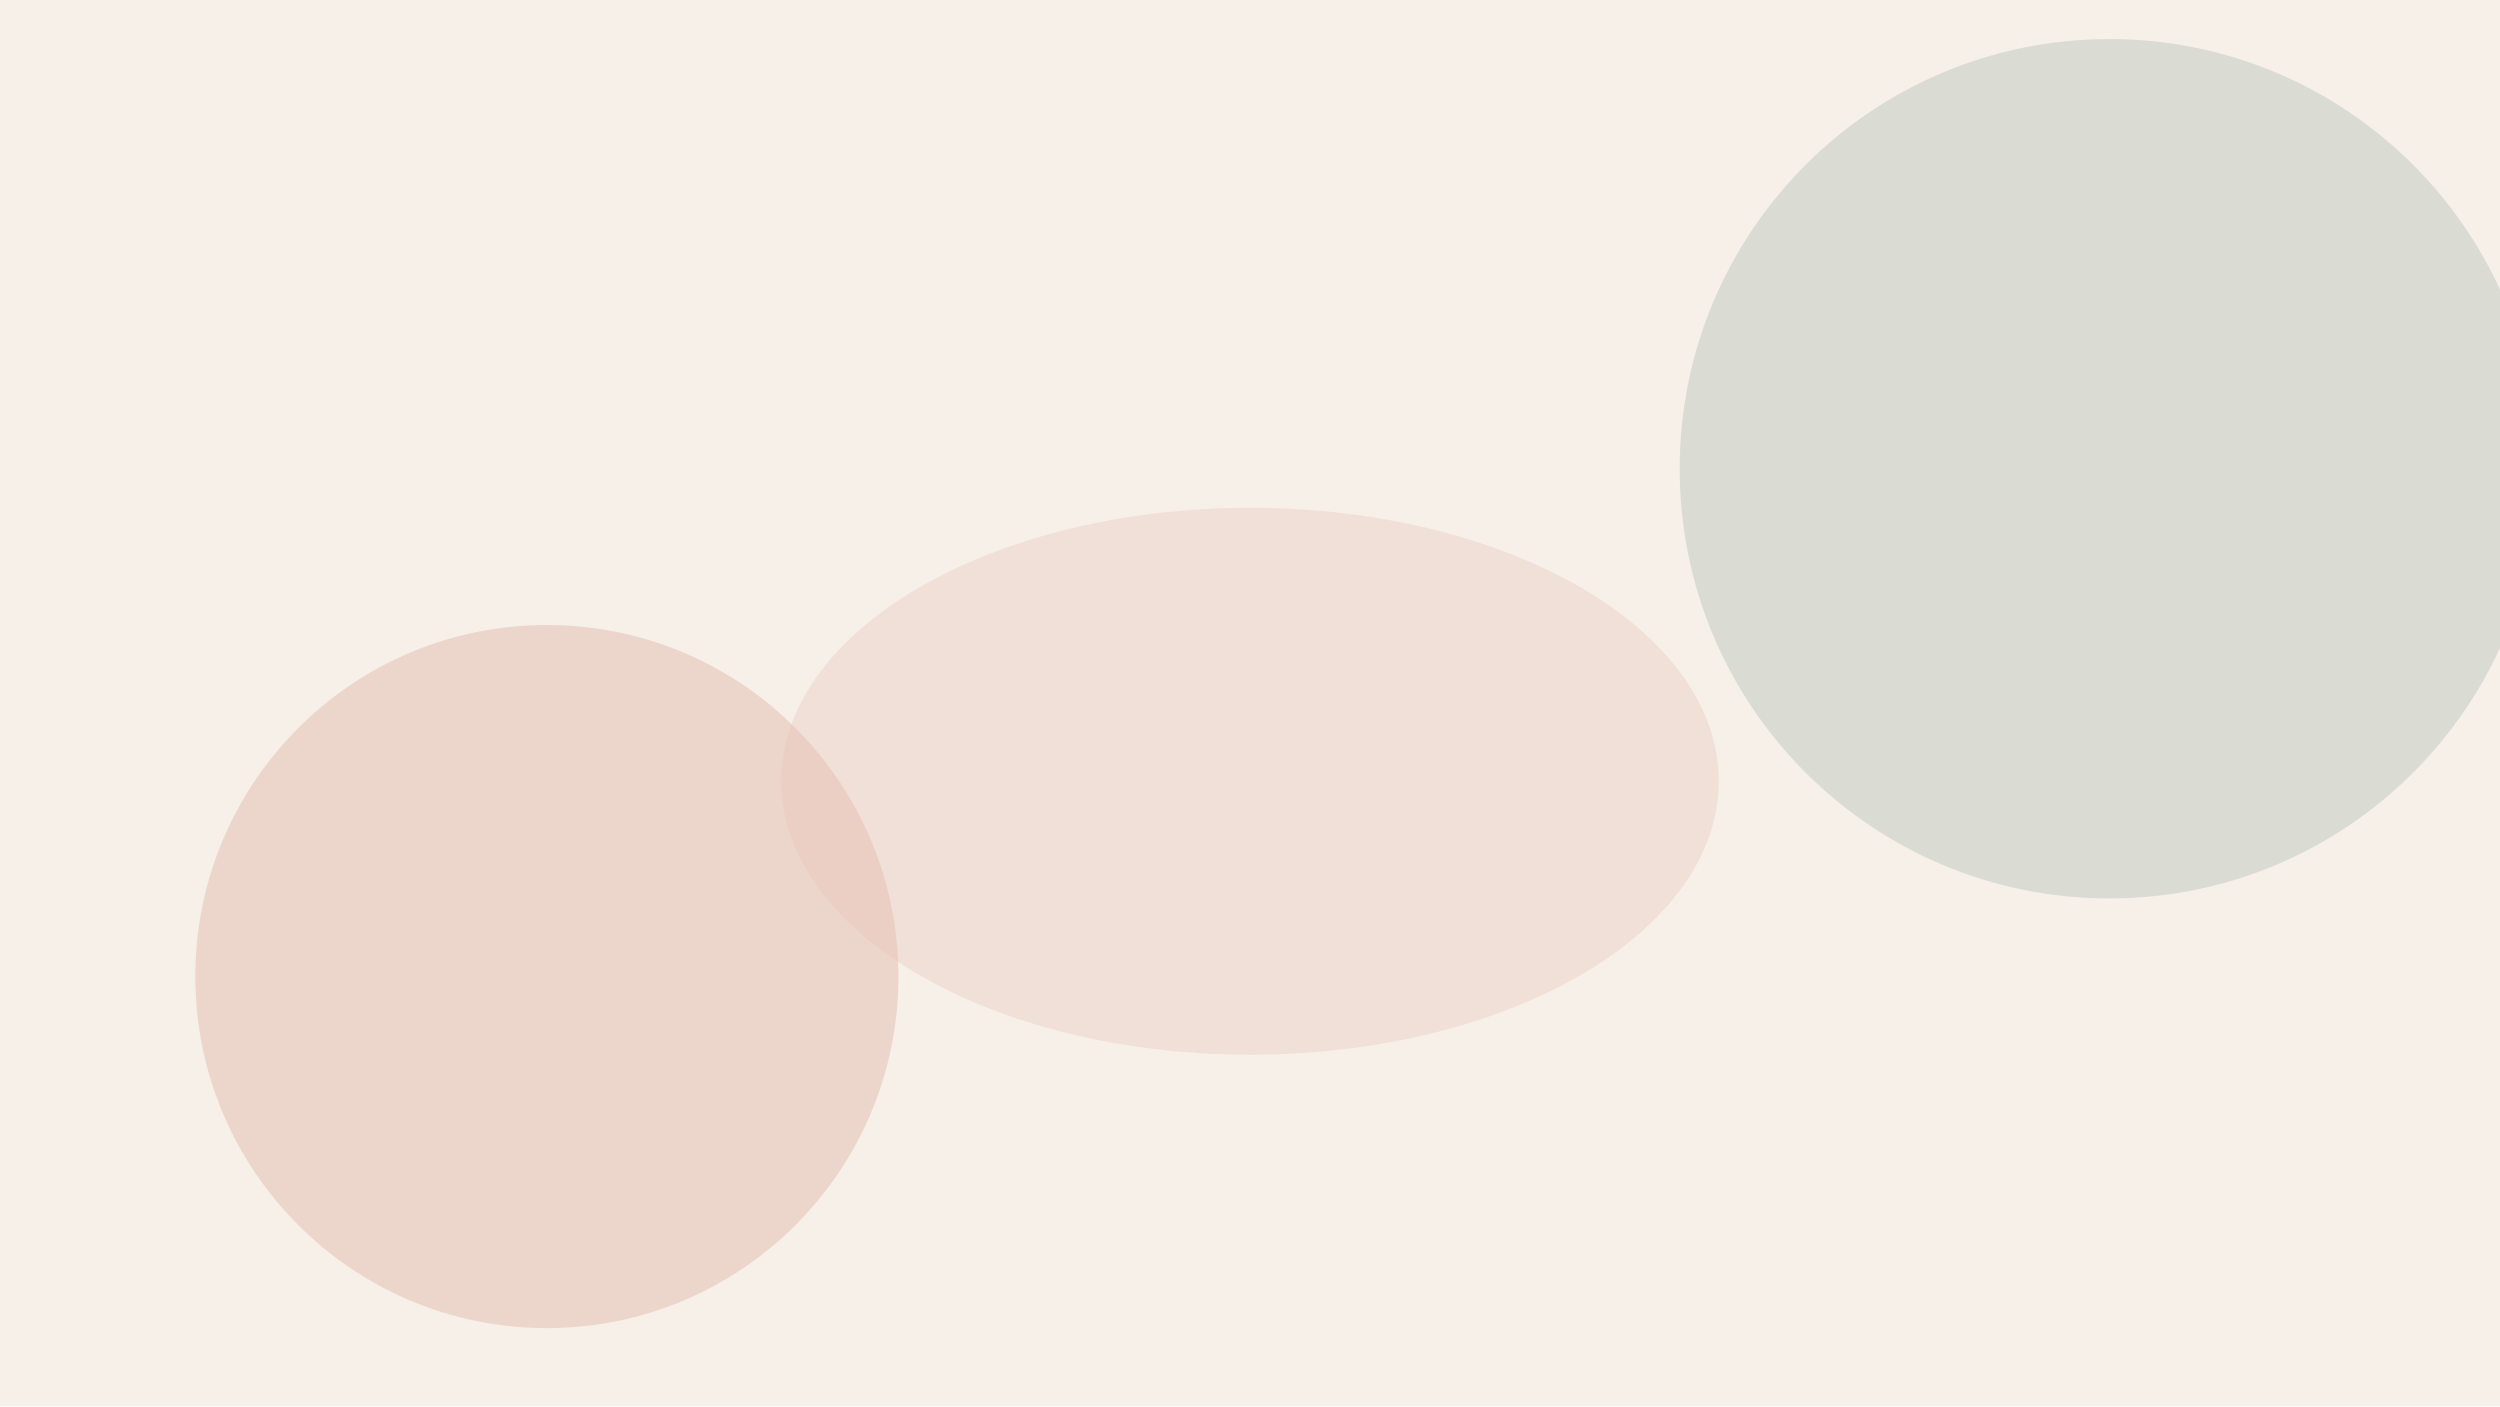
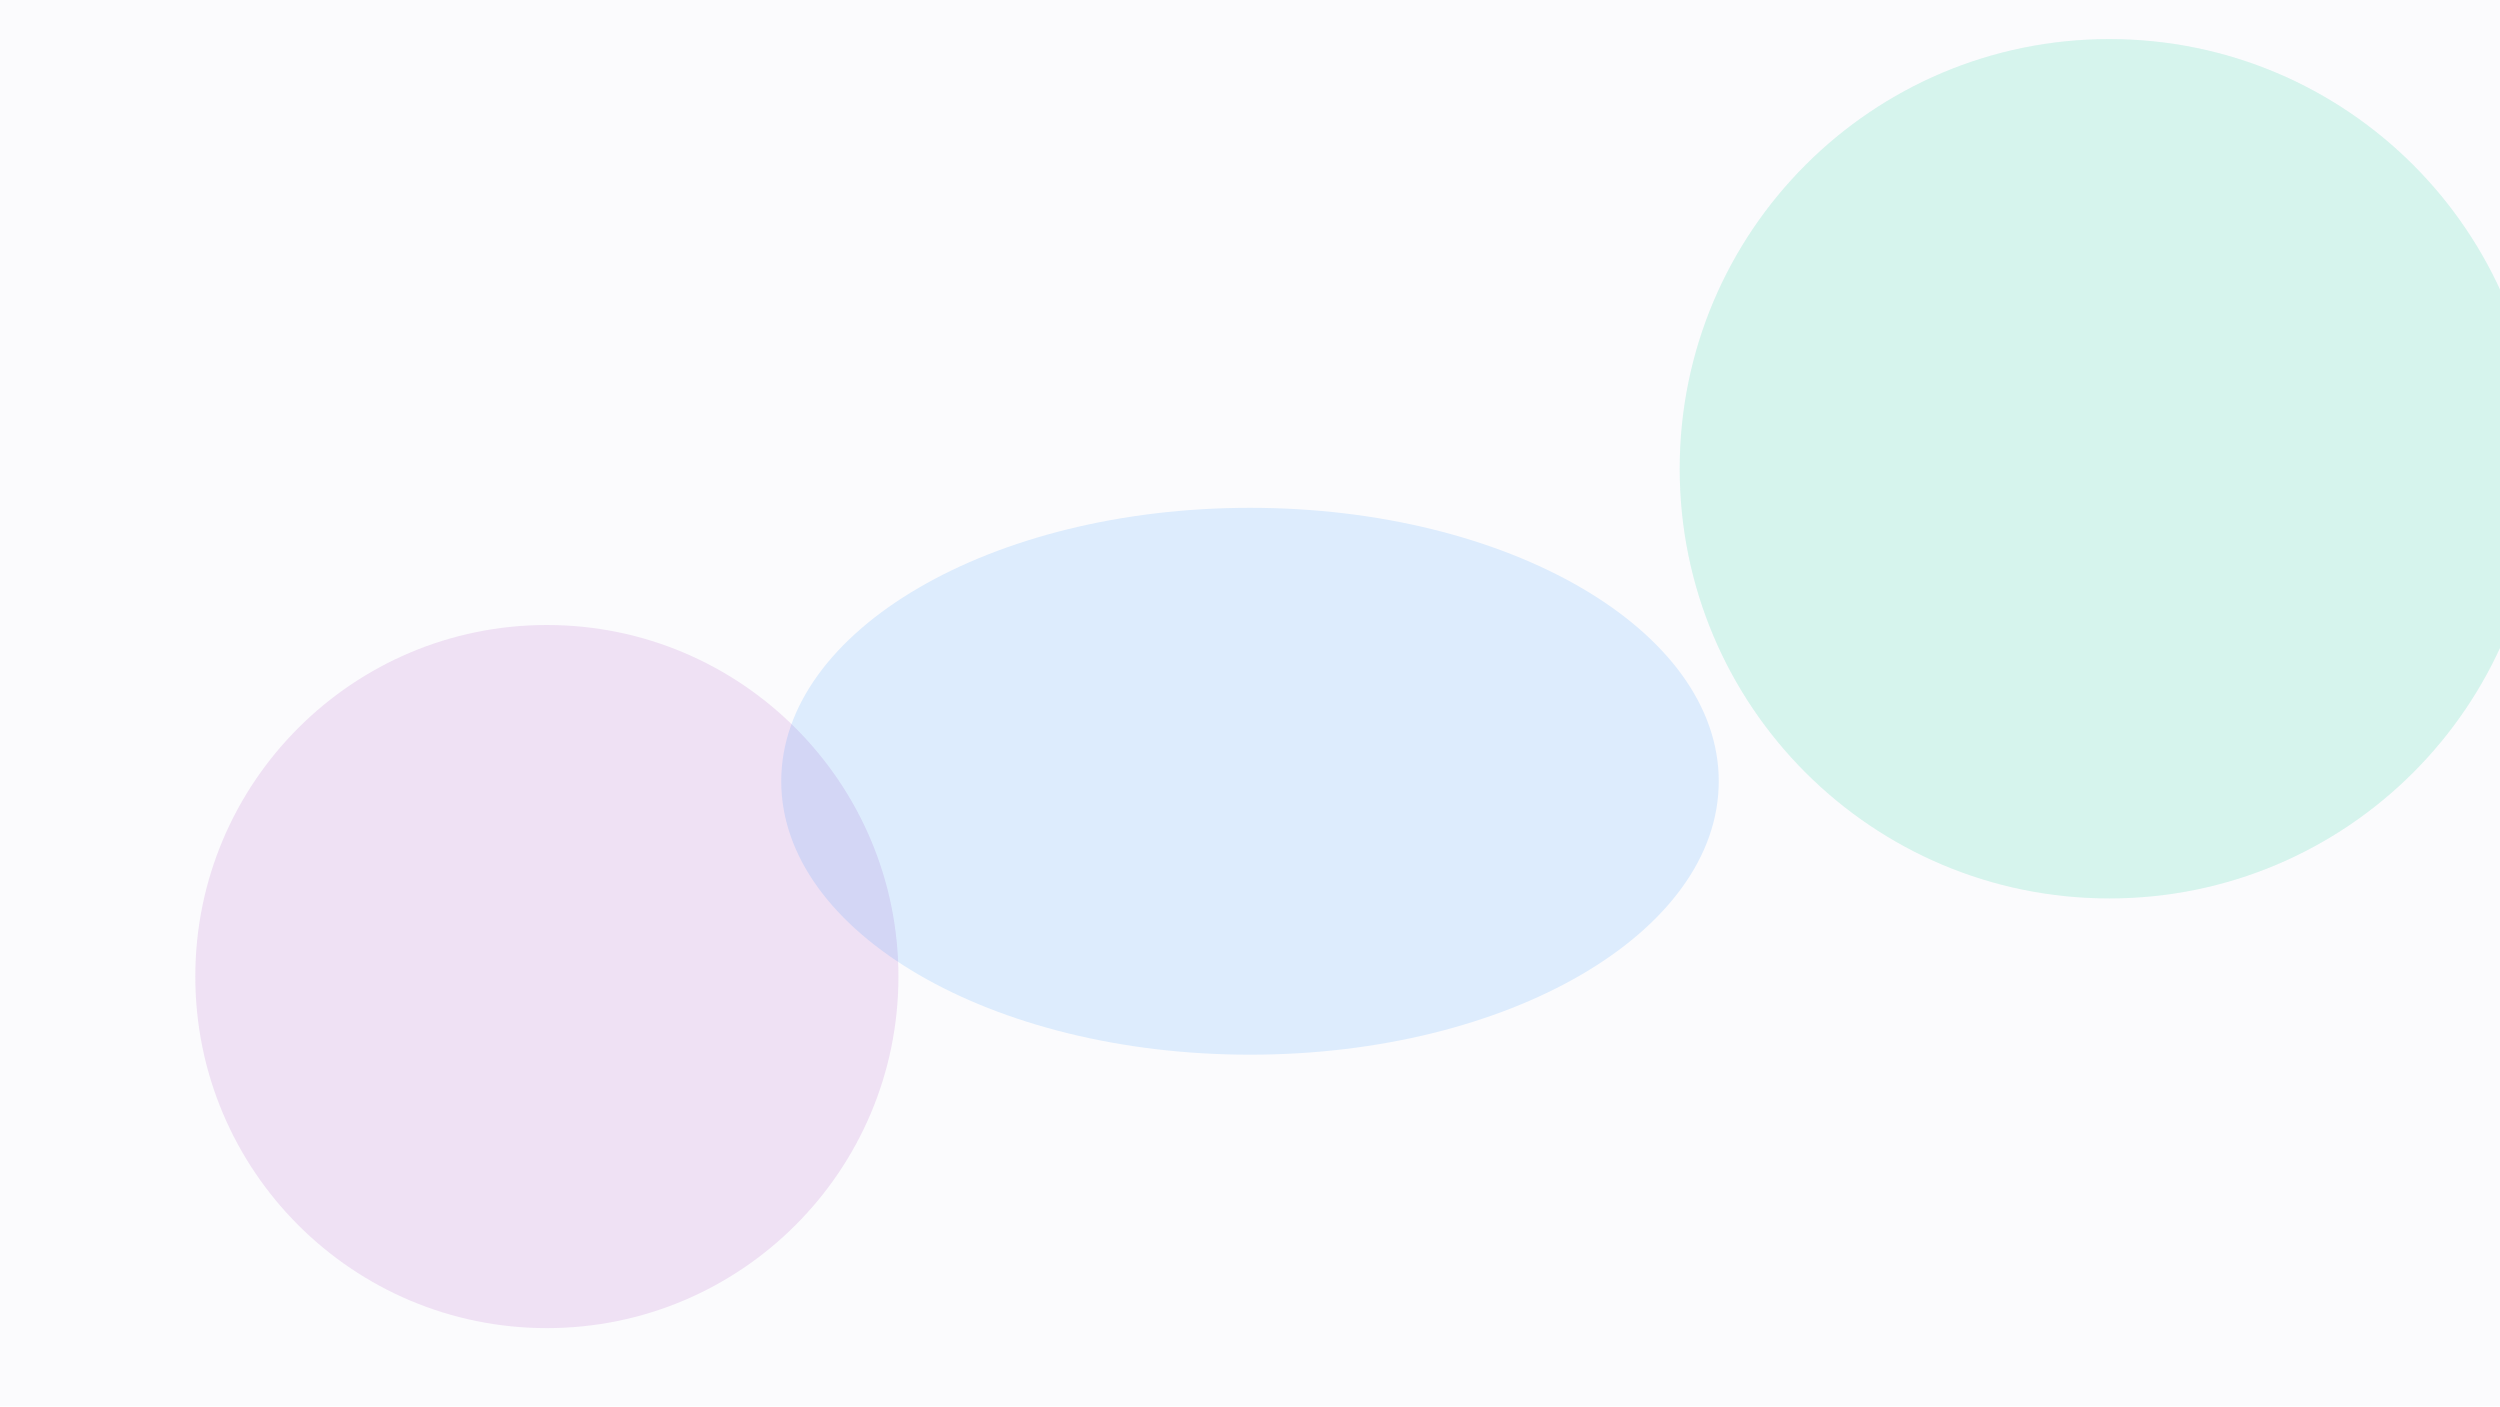
<svg xmlns="http://www.w3.org/2000/svg" width="640" height="360" viewBox="0 0 640 360" fill="none" aria-hidden="true">
-   <rect width="640" height="360" fill="#F6F0E9" />
-   <circle cx="540" cy="120" r="110" fill="#2D5A4A" fill-opacity="0.14" />
-   <circle cx="140" cy="250" r="90" fill="#C97B63" fill-opacity="0.22" />
-   <ellipse cx="320" cy="200" rx="120" ry="70" fill="#E8C4B8" fill-opacity="0.35" />
+   <rect width="640" height="360" fill="#FBFBFD" />
+   <circle cx="540" cy="120" r="110" fill="#00C896" fill-opacity="0.15" />
+   <circle cx="140" cy="250" r="90" fill="#9C27B0" fill-opacity="0.12" />
+   <ellipse cx="320" cy="200" rx="120" ry="70" fill="#0080FF" fill-opacity="0.12" />
</svg>
